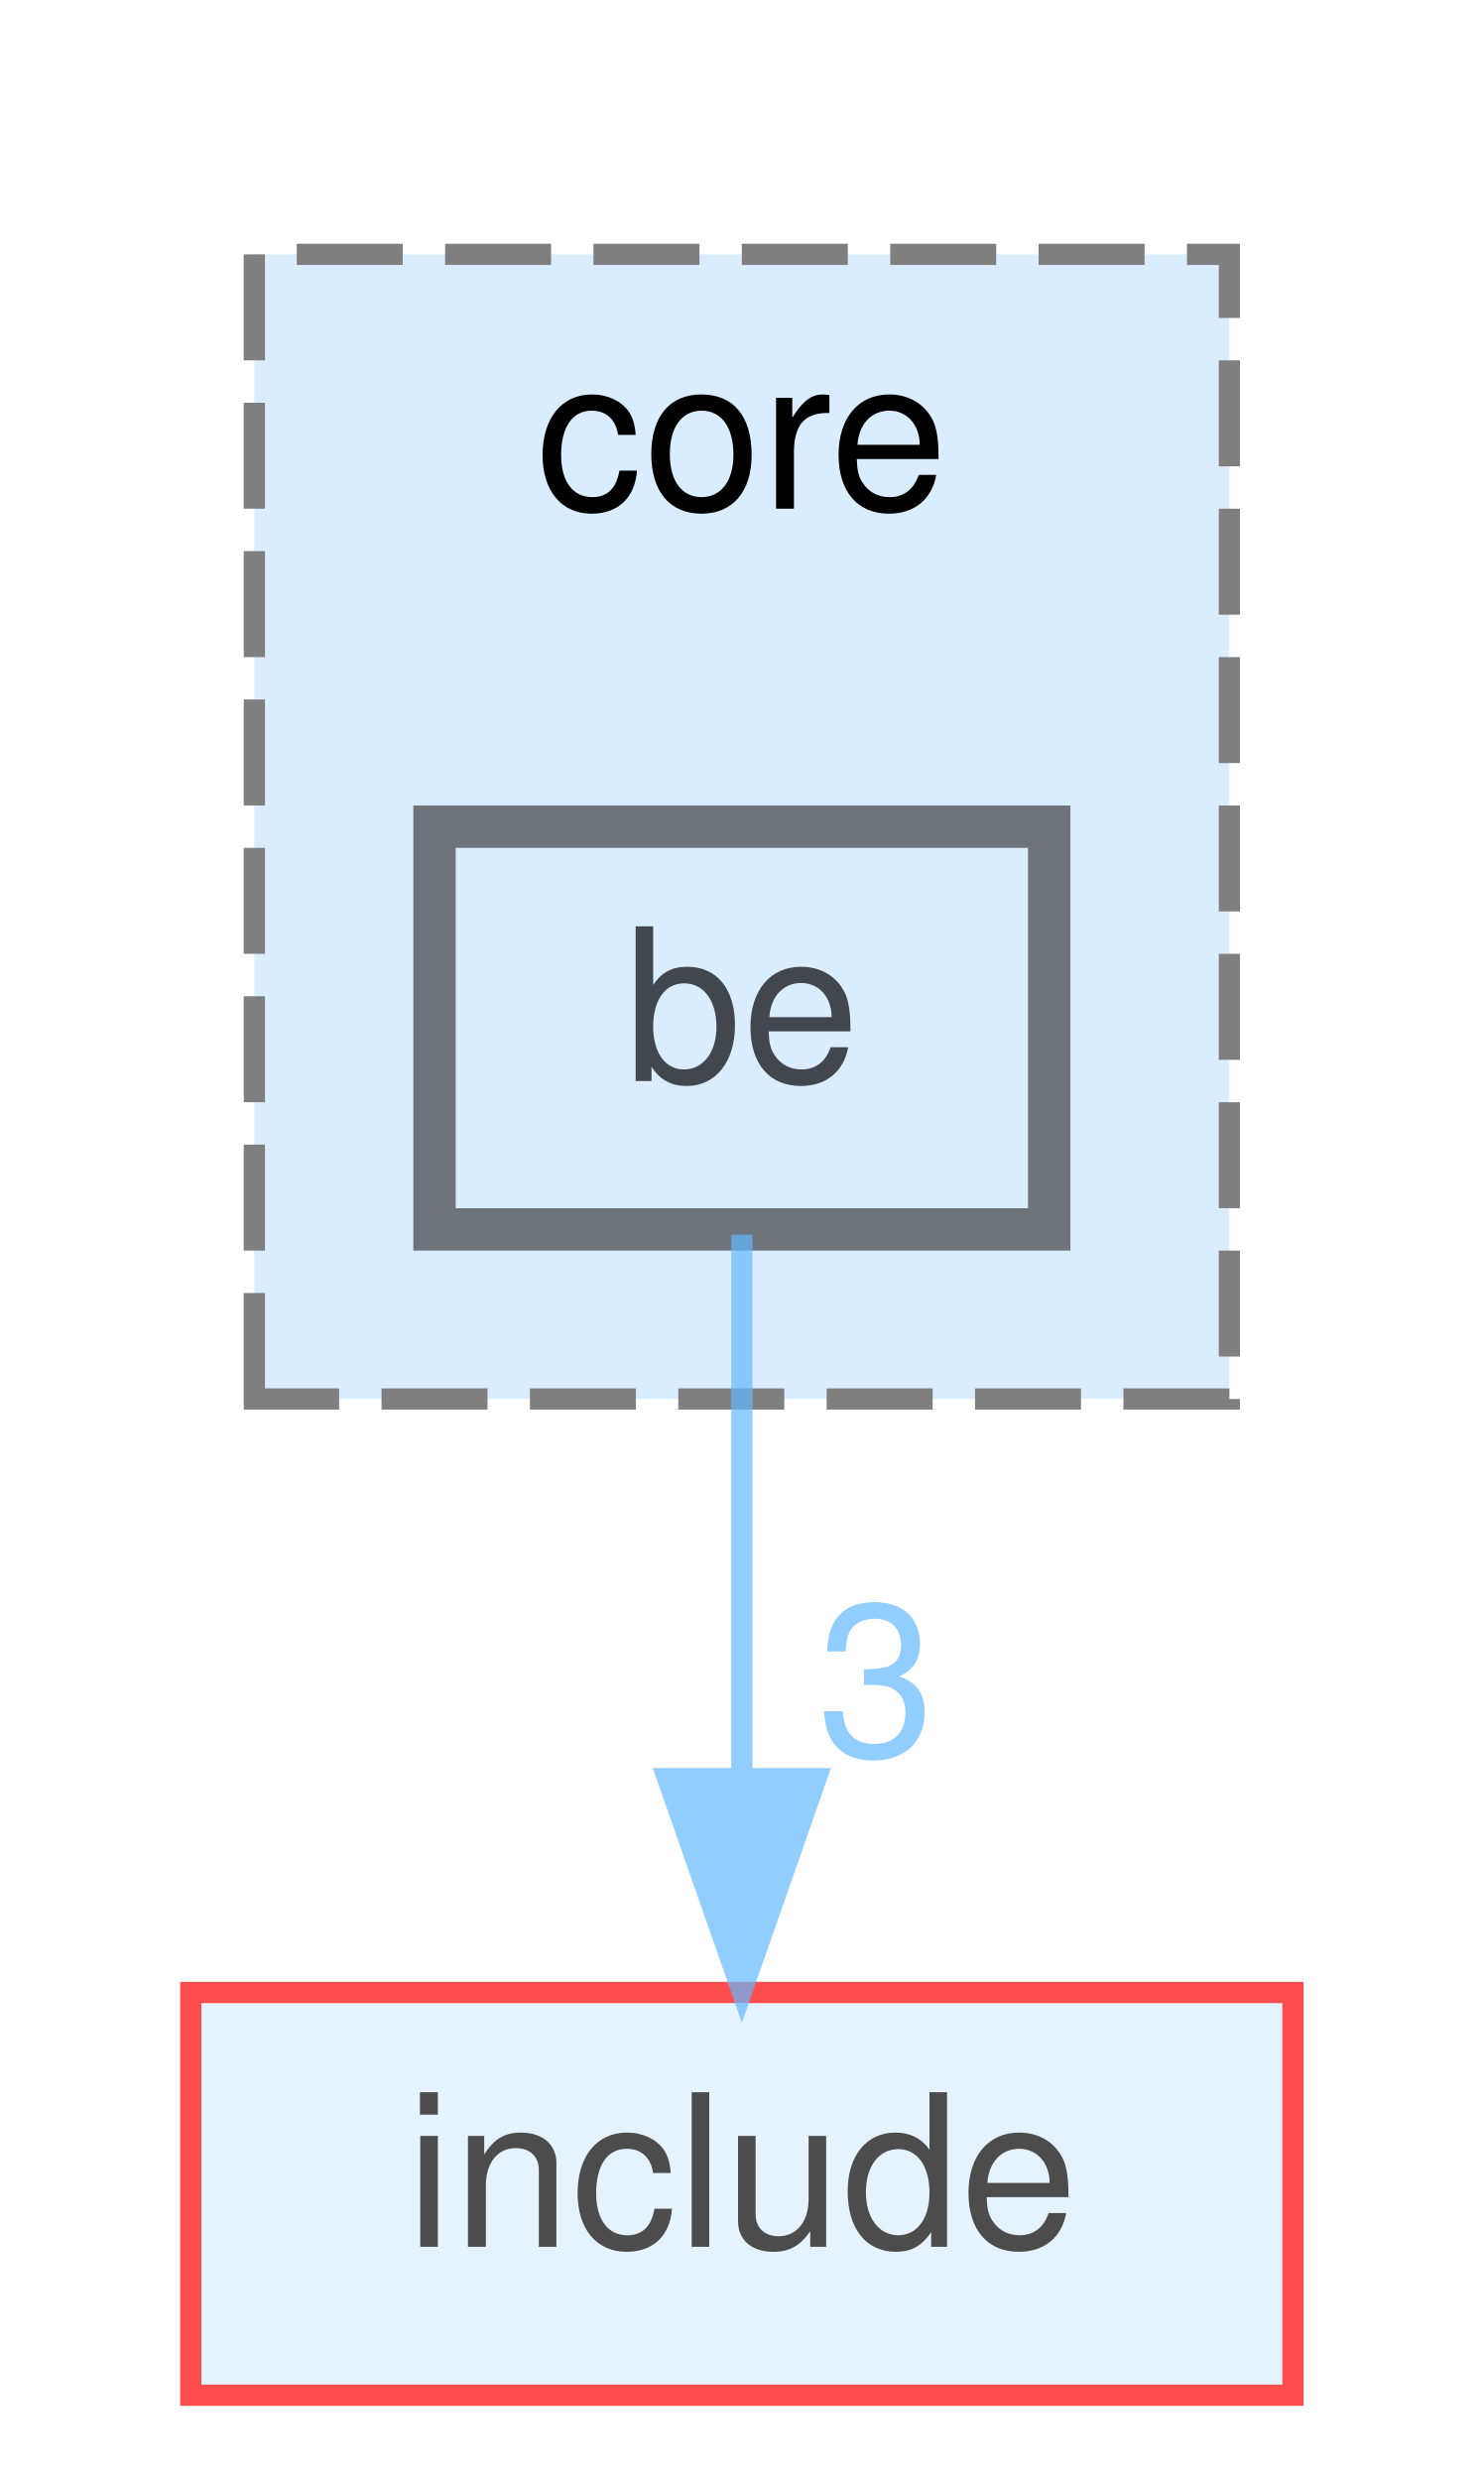
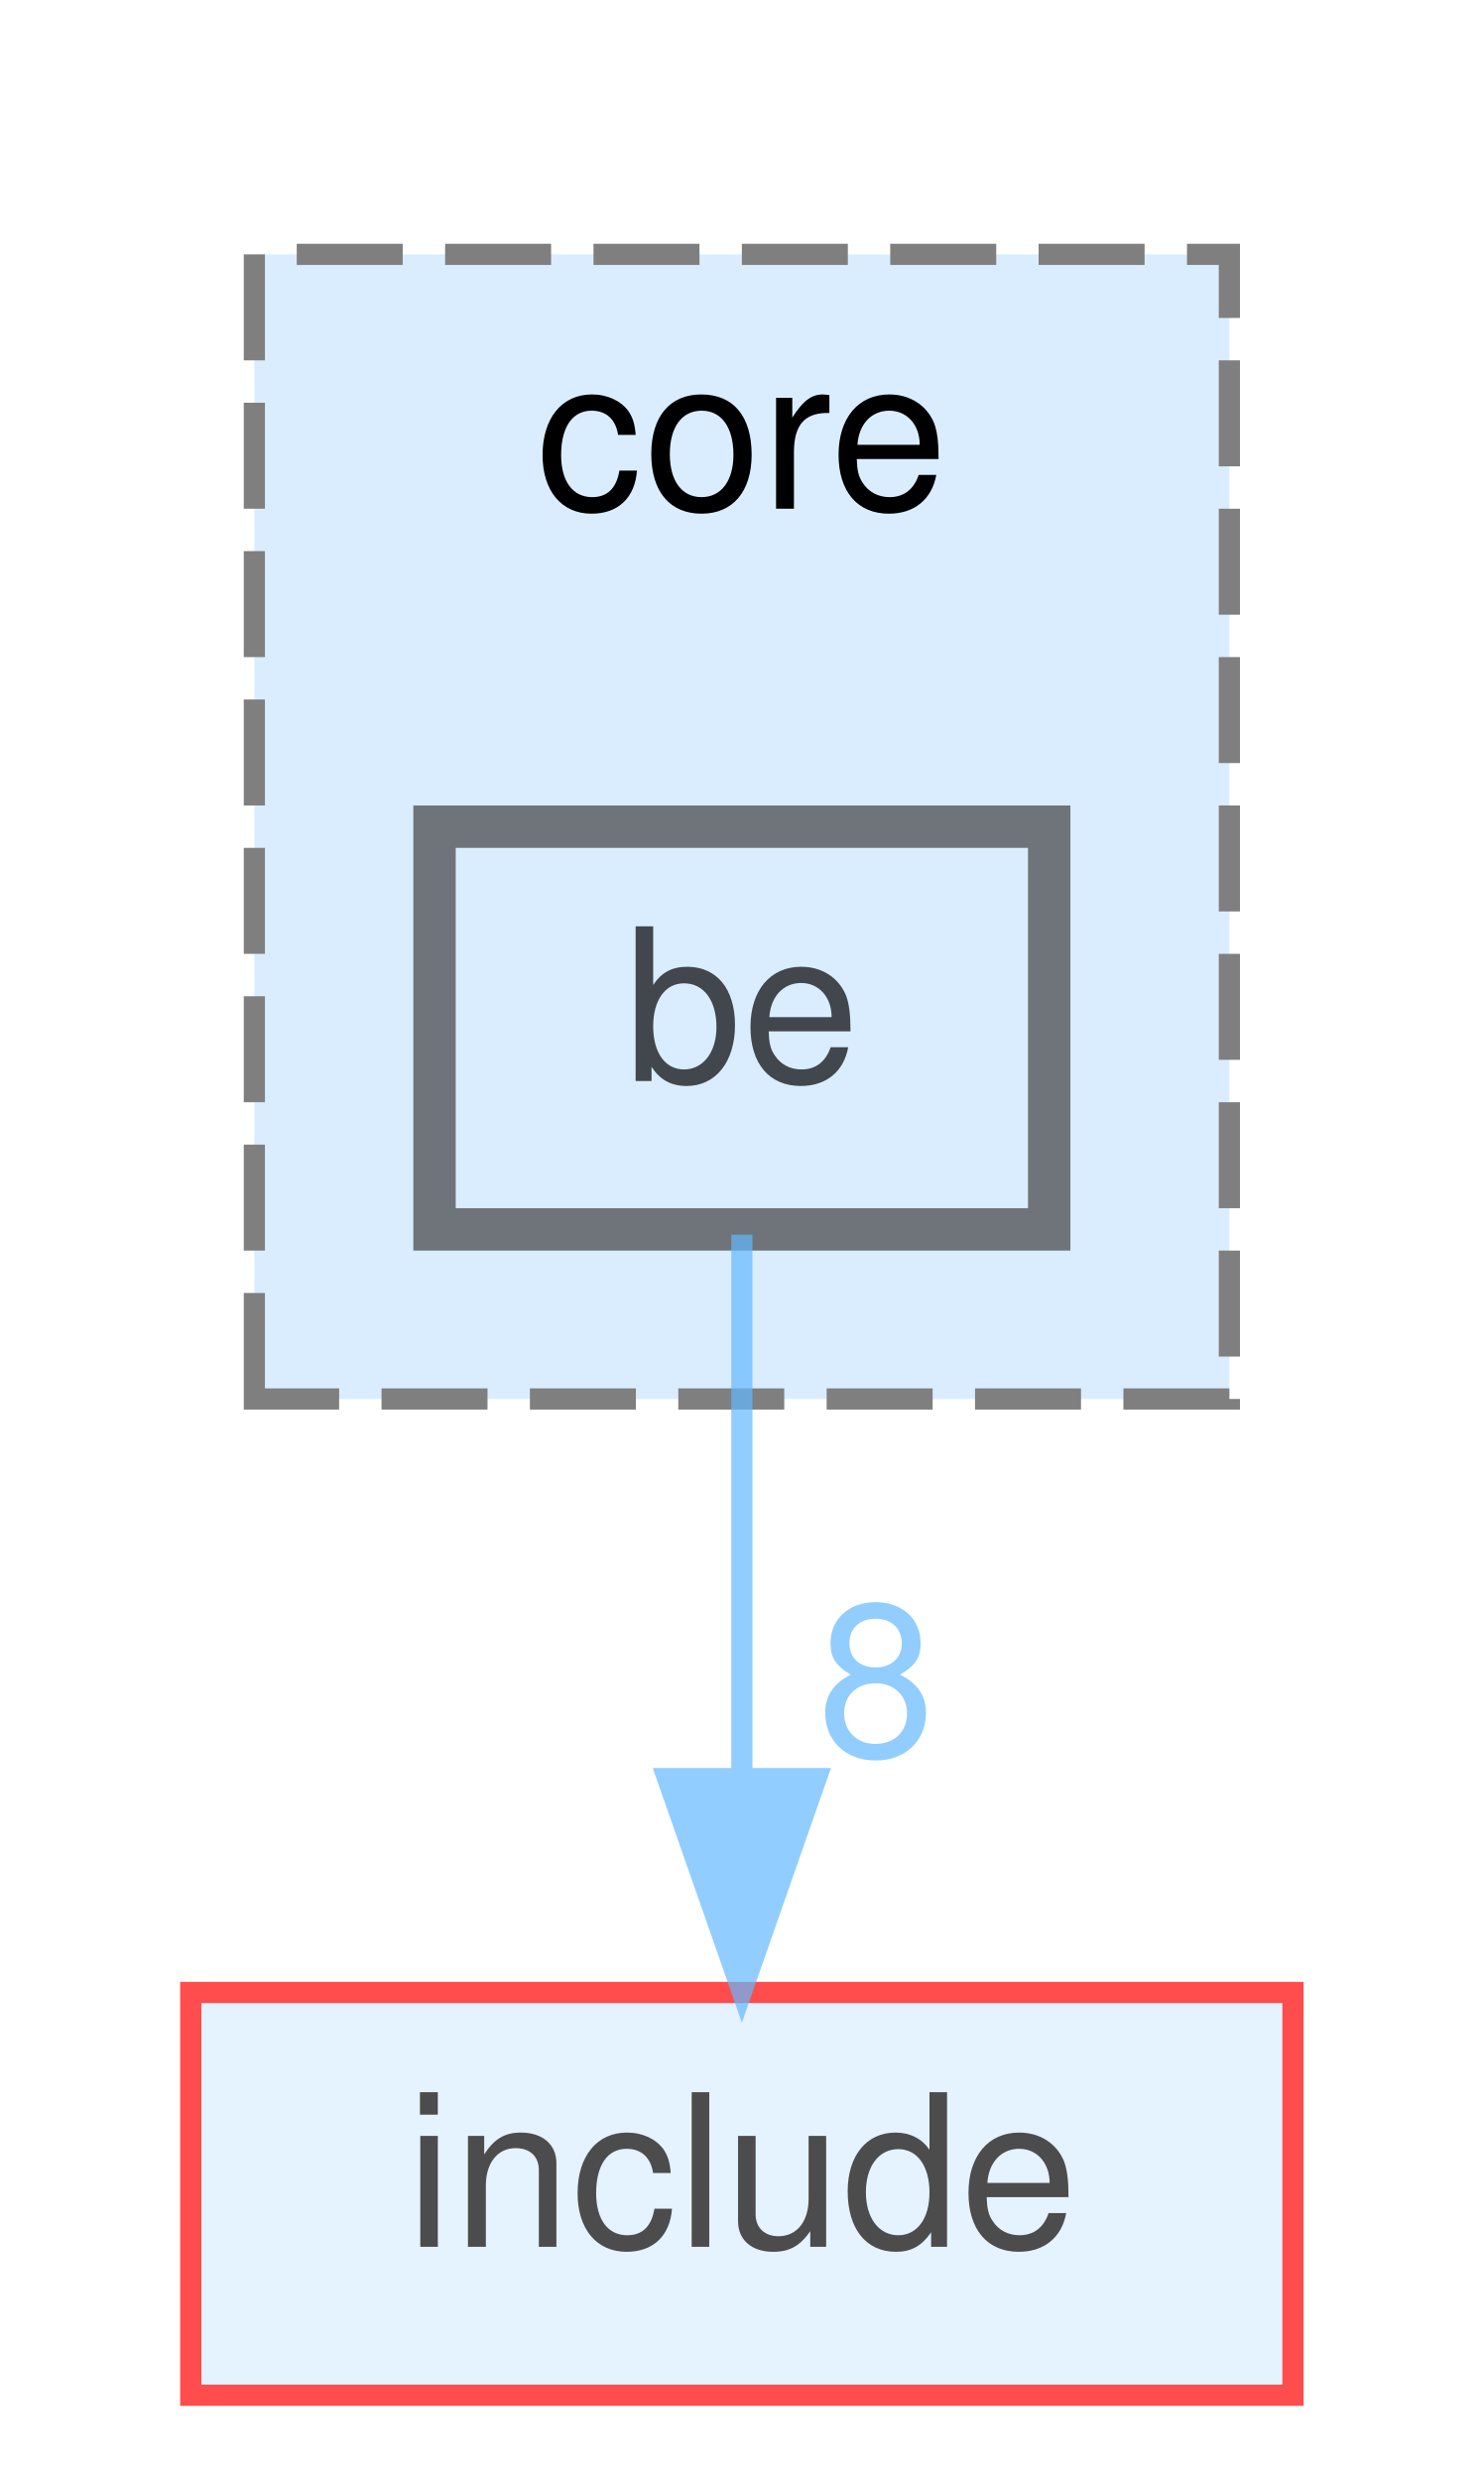
<svg xmlns="http://www.w3.org/2000/svg" xmlns:xlink="http://www.w3.org/1999/xlink" width="70pt" height="117pt" viewBox="0.00 0.00 70.00 117.00">
  <svg id="main" version="1.1" xml:space="preserve">
    <style type="text/css">
.node, .edge {opacity: 0.7;}
.node.selected, .edge.selected {opacity: 1;}
.edge:hover path { stroke: red; }
.edge:hover polygon { stroke: red; fill: red; }
</style>
    <svg id="graph" class="graph">
      <g id="graph0" class="graph" transform="scale(1 1) rotate(0) translate(4 113)">
        <g id="clust1" class="cluster">
          <g id="a_clust1">
            <a xlink:href="dir_33f06e44cc8d6c2d0a243c5e23f387bd.html" target="_top" xlink:title="core">
              <polygon fill="#daedff" stroke="#7f7f7f" stroke-dasharray="5,2" points="8,-47 8,-101 54,-101 54,-47 8,-47" />
              <text text-anchor="middle" x="31" y="-89" font-family="Helvetica,sans-Serif" font-size="10.00">core</text>
            </a>
          </g>
        </g>
        <g id="node1" class="node">
          <g id="a_node1">
            <a xlink:href="dir_c84676a88bffae2379929a50a9fb9937.html" target="_top" xlink:title="be">
              <polygon fill="#daedff" stroke="#404040" stroke-width="2" points="45.5,-74 16.5,-74 16.5,-55 45.5,-55 45.5,-74" />
              <text text-anchor="middle" x="31" y="-62" font-family="Helvetica,sans-Serif" font-size="10.00">be</text>
            </a>
          </g>
        </g>
        <g id="node2" class="node">
          <g id="a_node2">
            <a xlink:href="dir_d44c64559bbebec7f509842c48db8b23.html" target="_top" xlink:title="include">
              <polygon fill="#daedff" stroke="red" points="57,-19 5,-19 5,0 57,0 57,-19" />
              <text text-anchor="middle" x="31" y="-7" font-family="Helvetica,sans-Serif" font-size="10.00">include</text>
            </a>
          </g>
        </g>
        <g id="edge1" class="edge">
          <g id="a_edge1">
            <a xlink:href="dir_000013_000037.html" target="_top">
              <path fill="none" stroke="#63b8ff" d="M31,-54.75C31,-47.8 31,-37.85 31,-29.13" />
              <polygon fill="#63b8ff" stroke="#63b8ff" points="34.5,-29.09 31,-19.09 27.5,-29.09 34.5,-29.09" />
            </a>
          </g>
          <g id="a_edge1-headlabel">
-             <a xlink:href="dir_000013_000037.html" target="_top" xlink:title="3">
-               <text text-anchor="middle" x="37.34" y="-30.18" font-family="Helvetica,sans-Serif" font-size="10.00" fill="#63b8ff">3</text>
+             <a xlink:href="dir_000013_000037.html" target="_top" xlink:title="8">
+               <text text-anchor="middle" x="37.34" y="-30.18" font-family="Helvetica,sans-Serif" font-size="10.00" fill="#63b8ff">8</text>
            </a>
          </g>
        </g>
      </g>
    </svg>
  </svg>
  <style type="text/css">

[data-mouse-over-selected='false'] { opacity: 0.7; }
[data-mouse-over-selected='true']  { opacity: 1.0; }

</style>
</svg>
